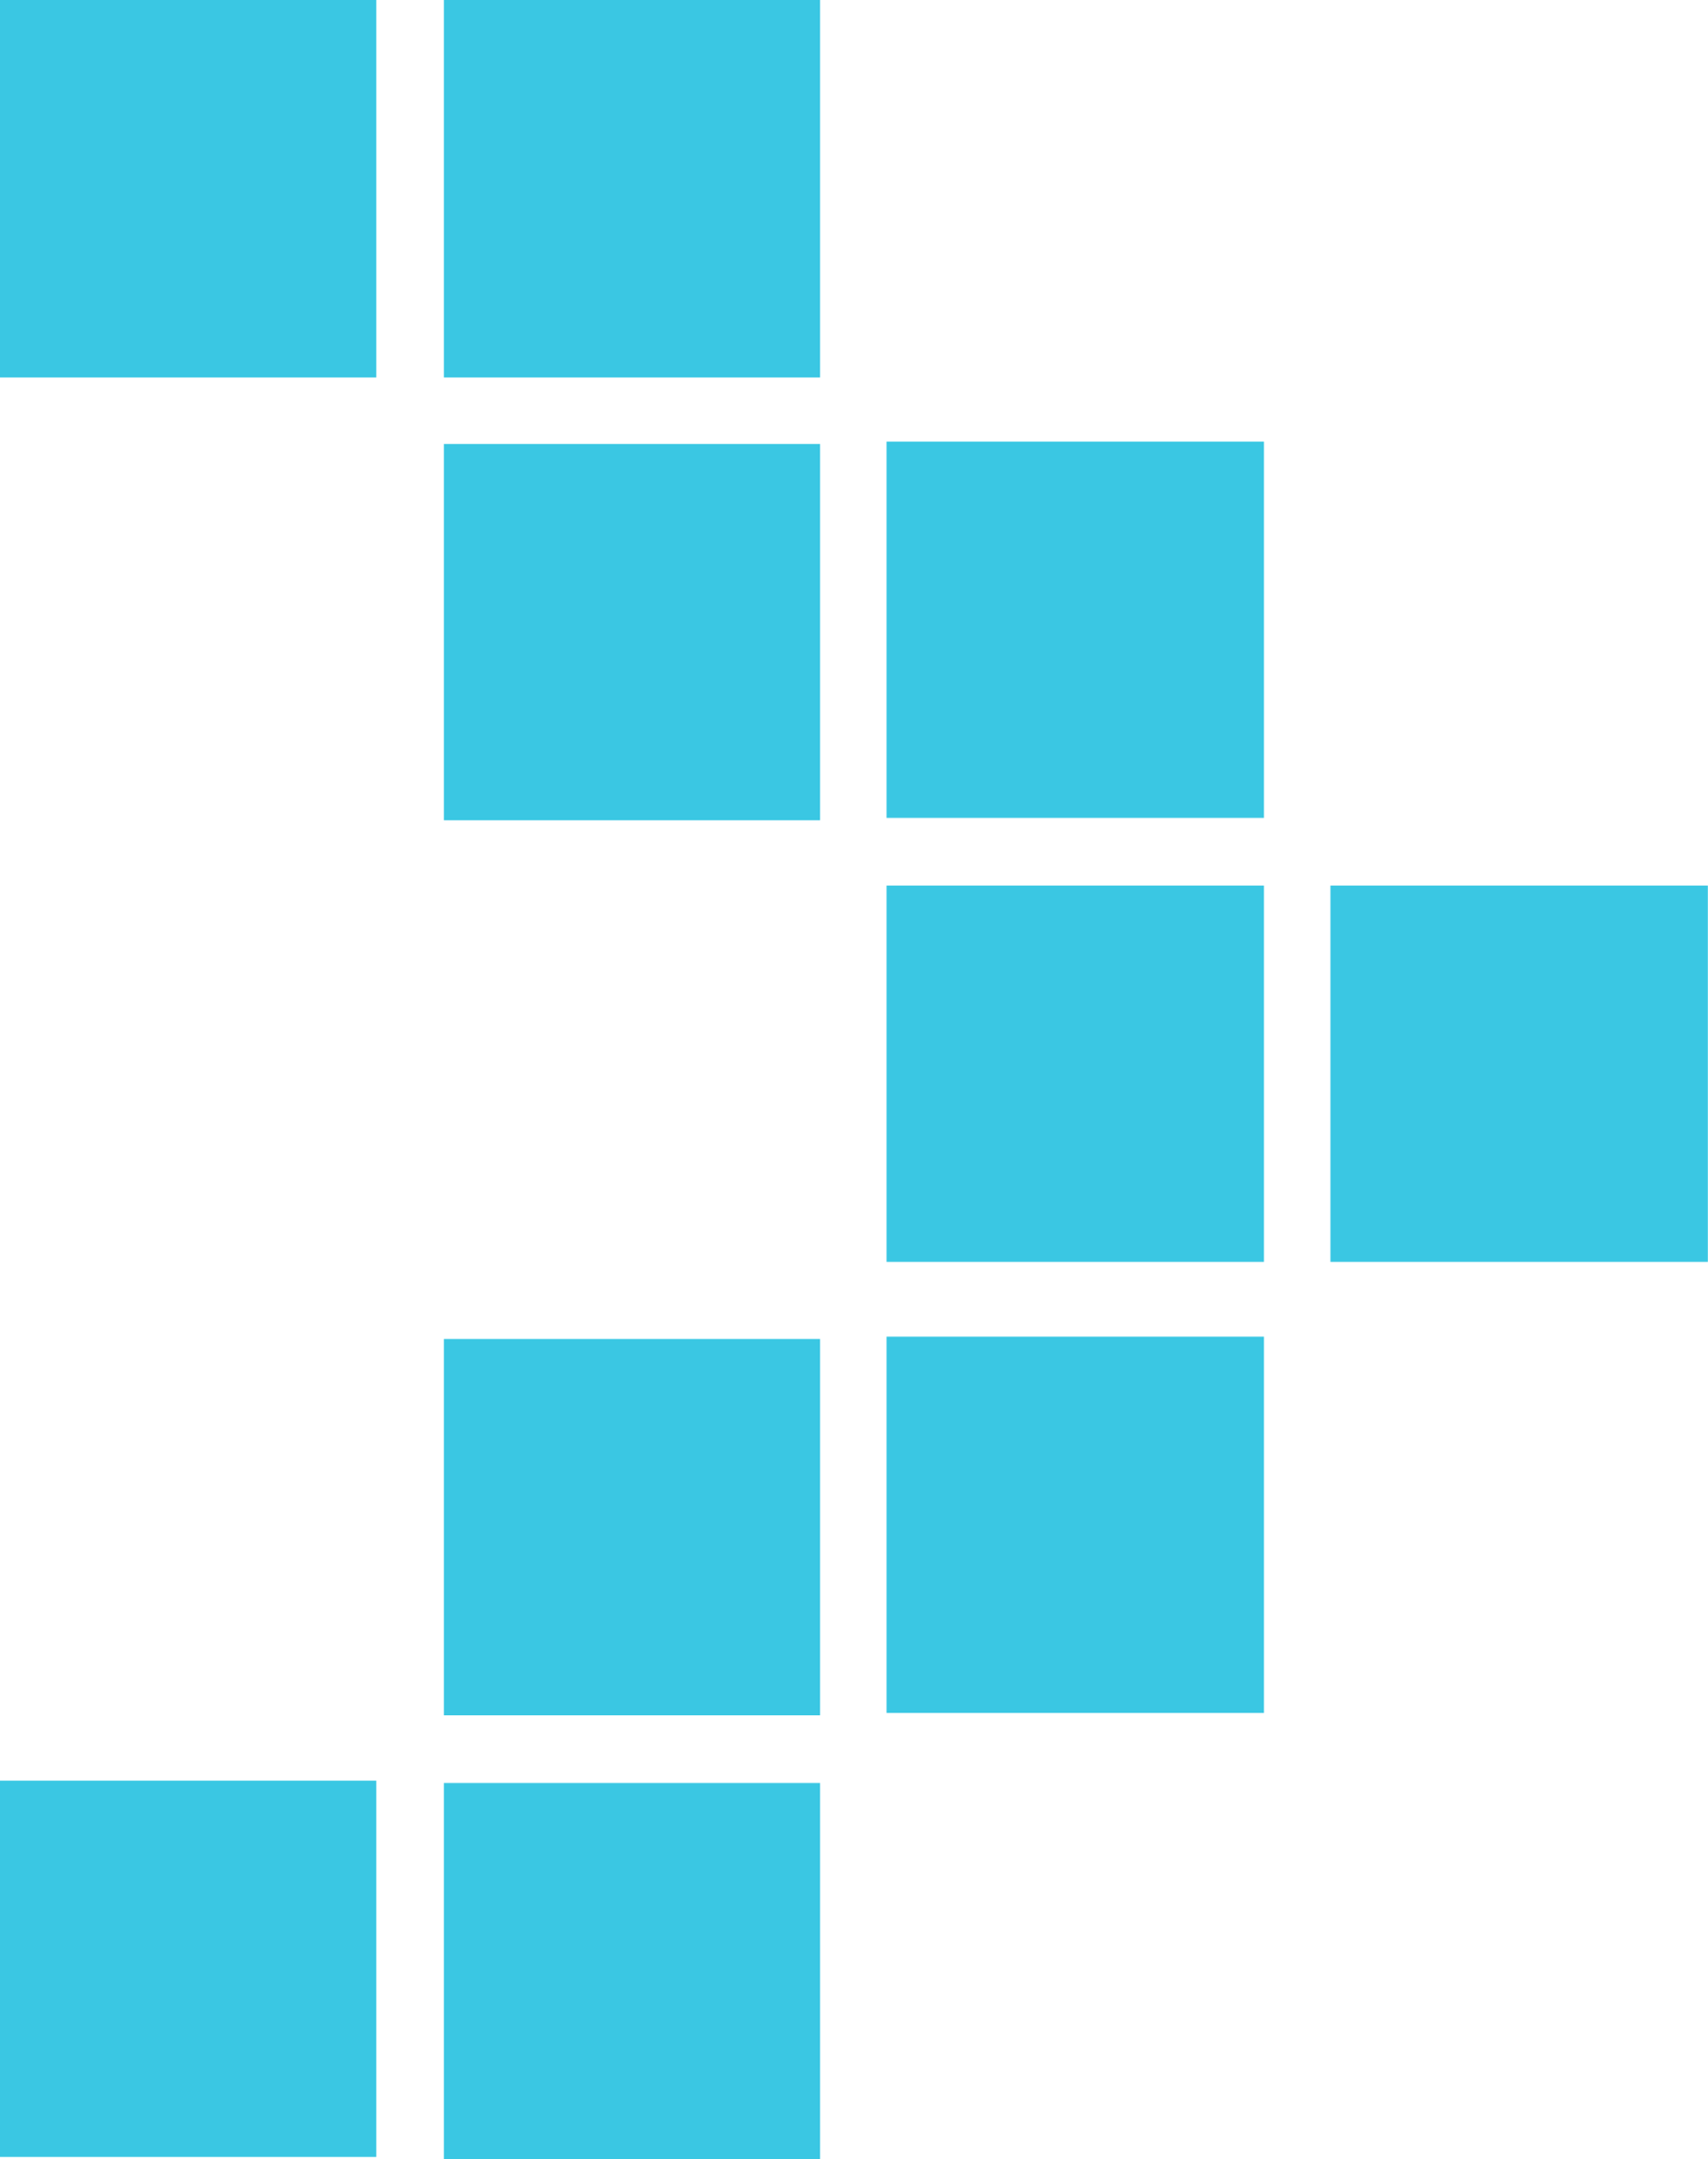
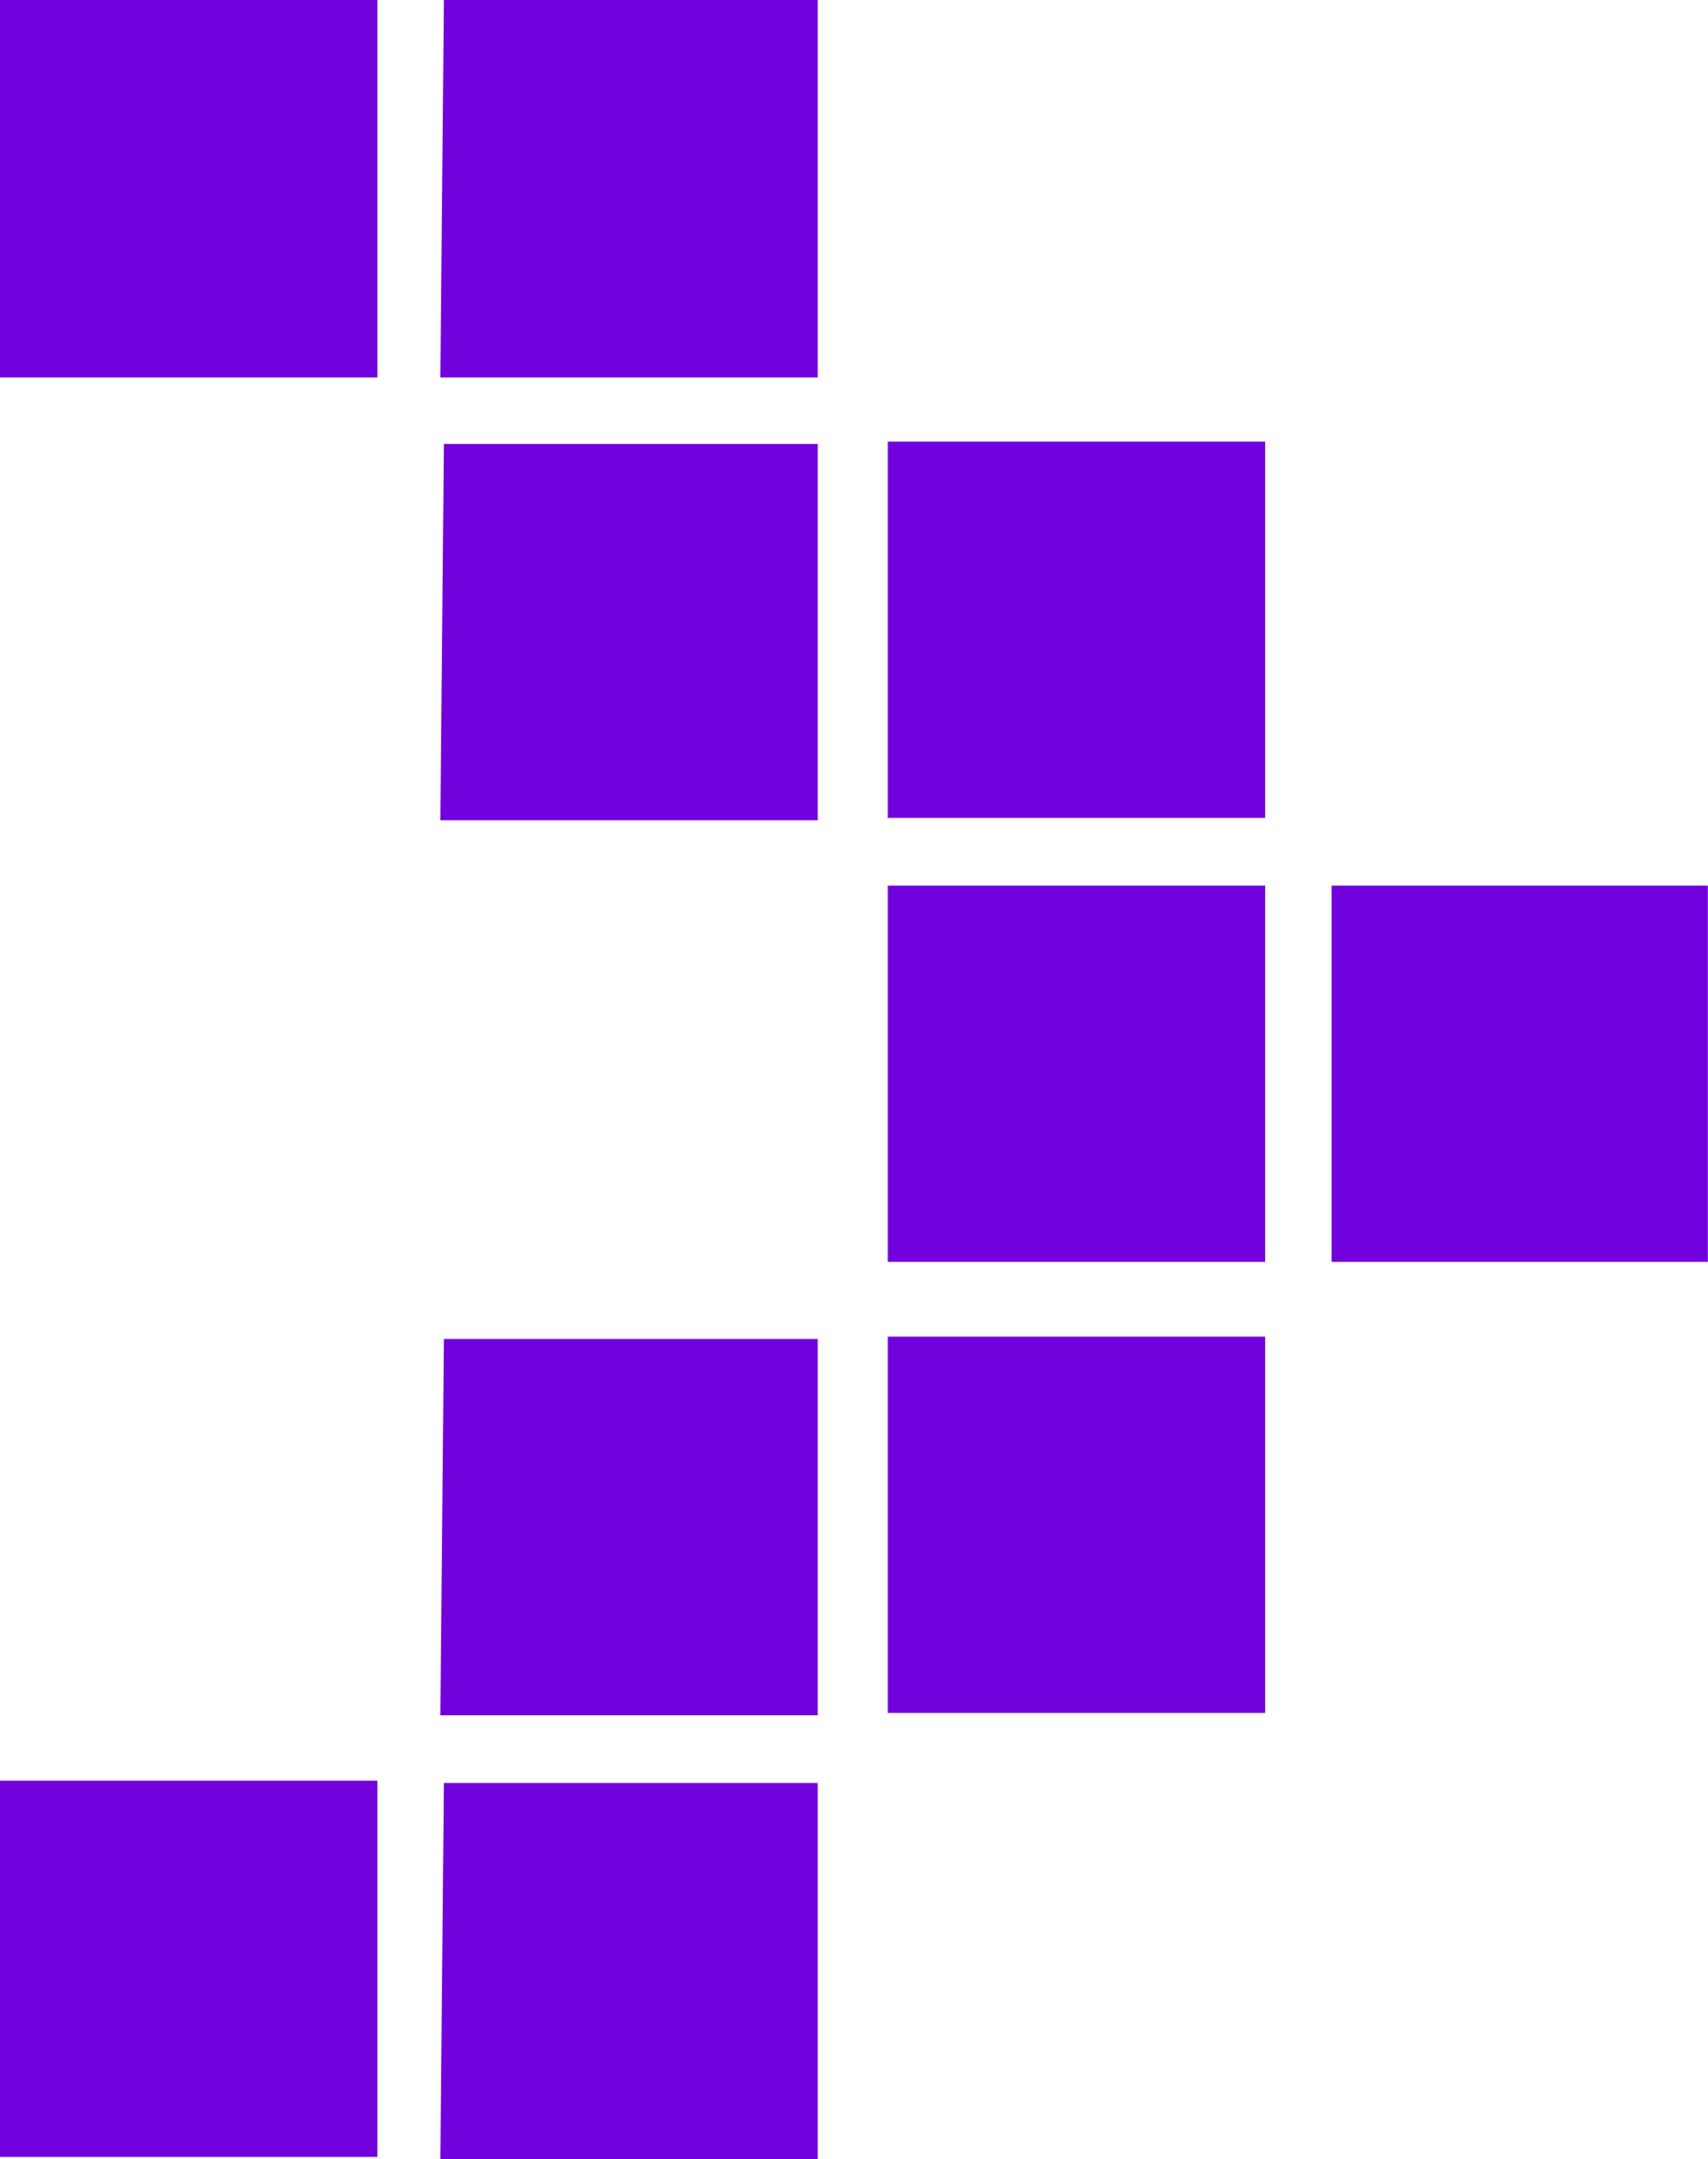
<svg xmlns="http://www.w3.org/2000/svg" id="Layer_4" data-name="Layer 4" viewBox="0 0 14.39 18.18">
  <defs>
    <style>
      .cls-1 {
-         fill: #3ac7e3;
+         fill: #7200dd;
      }
    </style>
  </defs>
-   <path class="cls-1" d="M885.09,852.28h3.17v3.18h-3.17Zm0,15h3.17v3.17h-3.17Zm3.74-15H892v3.18h-3.17Zm0,3.74H892v3.17h-3.17Zm0,7.54H892v3.17h-3.17Zm0,3.74H892v3.17h-3.17ZM892.56,856h3.18v3.17h-3.18Zm0,3.74h3.18v3.17h-3.18Zm0,3.8h3.18v3.17h-3.18Zm3.74-3.8h3.18v3.17H896.3Z" transform="translate(-885.09 -852.28)" />
+   <path class="cls-1" d="M903.11,852.28h3.18v3.18h-3.18Zm0,15h3.18v3.17h-3.18Zm3.74-15H910v3.18h-3.18Zm0,3.74H910v3.17h-3.18Zm0,7.54H910v3.17h-3.18Zm0,3.74H910v3.17h-3.18ZM910.59,856h3.18v3.17h-3.18Zm0,3.74h3.18v3.17h-3.18Zm0,3.8h3.18v3.17h-3.18Zm3.74-3.8h3.17v3.17h-3.17Z" transform="translate(-903.11 -852.28)" />
</svg>
